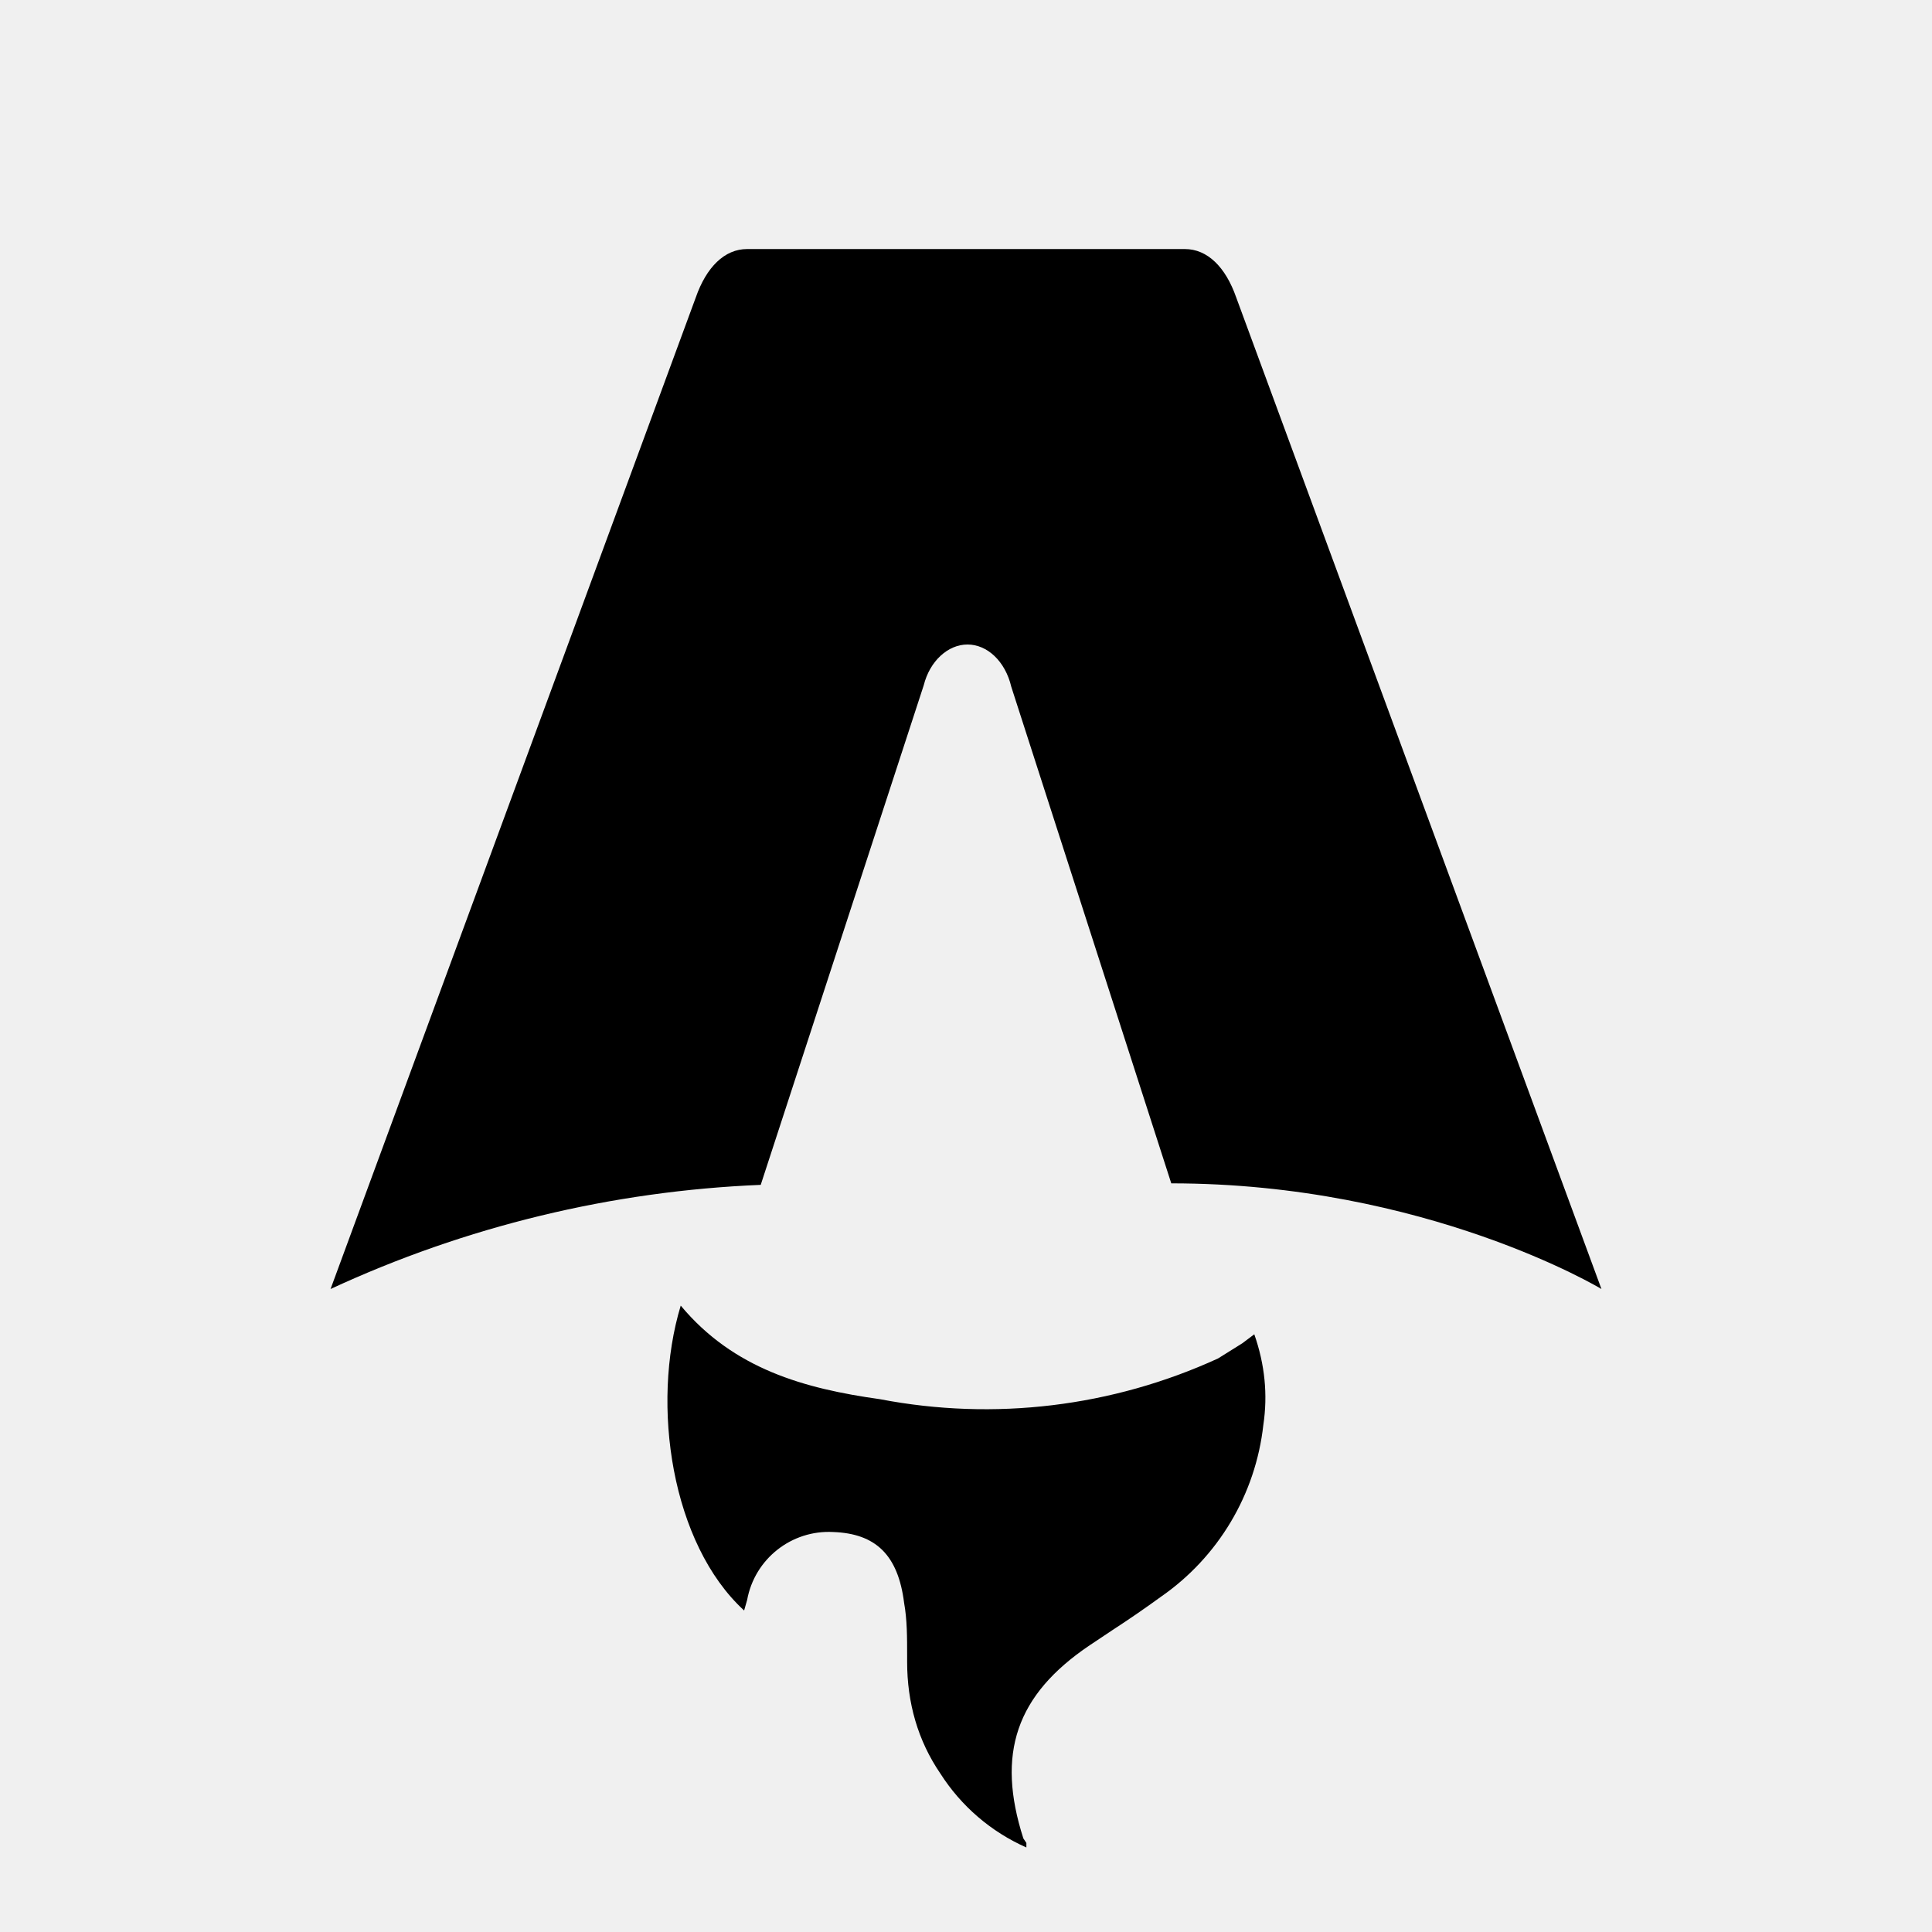
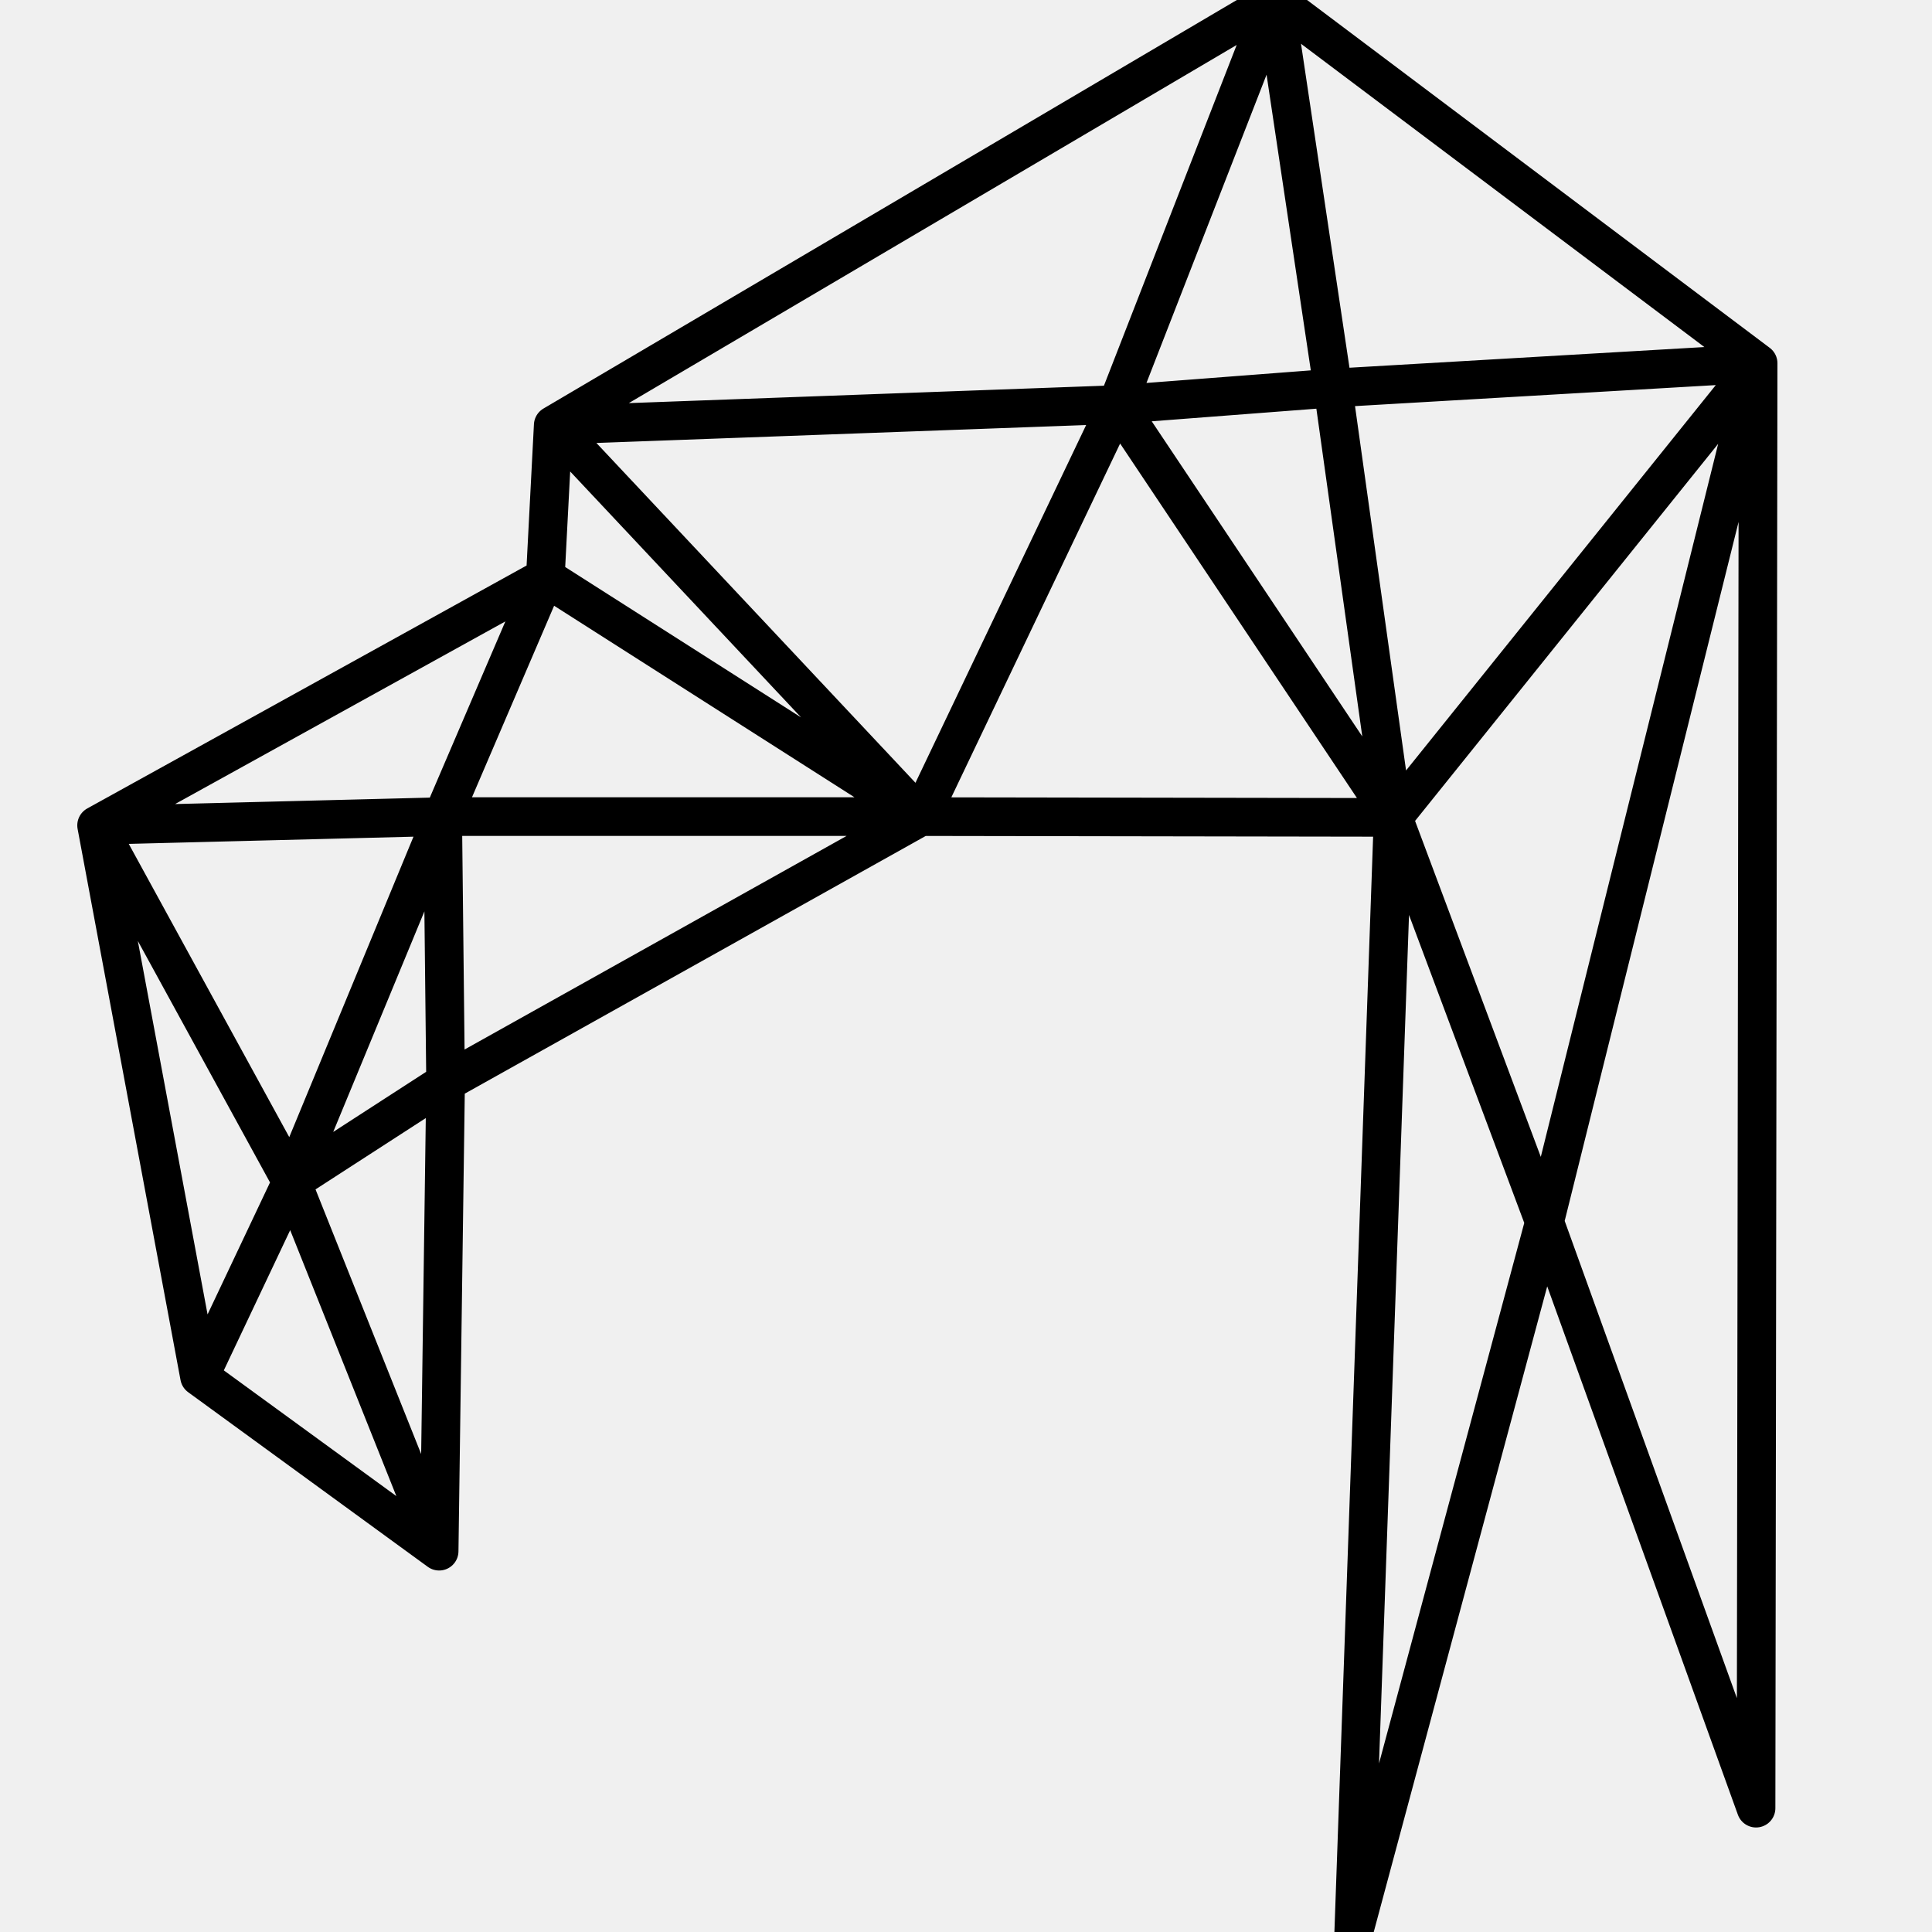
- <svg xmlns="http://www.w3.org/2000/svg" fill="none" viewBox="0 0 128 128">
-   <path d="M50.4 78.5a75.1 75.1 0 0 0-28.5 6.9l24.2-65.7c.7-2 1.9-3.2 3.4-3.2h29c1.5 0 2.7 1.2 3.4 3.2l24.2 65.7s-11.6-7-28.5-7L67 45.5c-.4-1.7-1.6-2.8-2.9-2.8-1.3 0-2.5 1.1-2.9 2.7L50.4 78.5Zm-1.1 28.2Zm-4.2-20.2c-2 6.6-.6 15.8 4.2 20.2a17.5 17.5 0 0 1 .2-.7 5.5 5.5 0 0 1 5.7-4.5c2.8.1 4.3 1.5 4.7 4.7.2 1.1.2 2.3.2 3.5v.4c0 2.7.7 5.2 2.2 7.4a13 13 0 0 0 5.7 4.9v-.3l-.2-.3c-1.8-5.6-.5-9.5 4.4-12.8l1.5-1a73 73 0 0 0 3.2-2.2 16 16 0 0 0 6.8-11.4c.3-2 .1-4-.6-6l-.8.6-1.6 1a37 37 0 0 1-22.4 2.7c-5-.7-9.7-2-13.2-6.2Z" />
+ <svg xmlns="http://www.w3.org/2000/svg" viewBox="0 0 100 100" fill="none" stroke="black" stroke-width="2" stroke-linecap="round" stroke-linejoin="round">
+   <path d="M22.73 80.289L10.327 71.251M22.73 80.289L15.098 61.17M22.73 80.289L23.064 56.017M10.327 71.251L15.098 61.17M10.327 71.251L5 42.721M15.098 61.17L5 42.721M15.098 61.17L23.064 56.017M15.098 61.17L22.913 42.268M5 42.721L22.913 42.268M5 42.721L28.226 29.878M23.064 56.017L22.913 42.268M23.064 56.017L47.657 42.268M22.913 42.268L28.226 29.878M22.913 42.268L47.657 42.268M28.226 29.878L47.657 42.268M28.226 29.878L28.635 22.009M47.657 42.268L28.635 22.009M47.657 42.268L57.832 20.94M47.657 42.268L72.108 42.308M28.635 22.009L57.832 20.94M28.635 22.009L65.99 0M57.832 20.94L65.99 0M57.832 20.94L68.995 20.085M57.832 20.94L72.108 42.308M65.99 0L68.995 20.085M65.99 0L91 18.803M68.995 20.085L72.108 42.308M68.995 20.085L91 18.803M72.108 42.308L91 18.803M72.108 42.308L79.944 63.248M72.108 42.308L70.069 100L79.944 63.248M91 18.803L79.944 63.248M91 18.803L90.893 93.59L79.944 63.248" />
  <style>
-         path { fill: #000; }
-         @media (prefers-color-scheme: dark) {
-             path { fill: #FFF; }
+         @media (prefers-color-scheme:dark) {
+             svg {
+                 stroke: white;
+             }
        }
    </style>
</svg>
